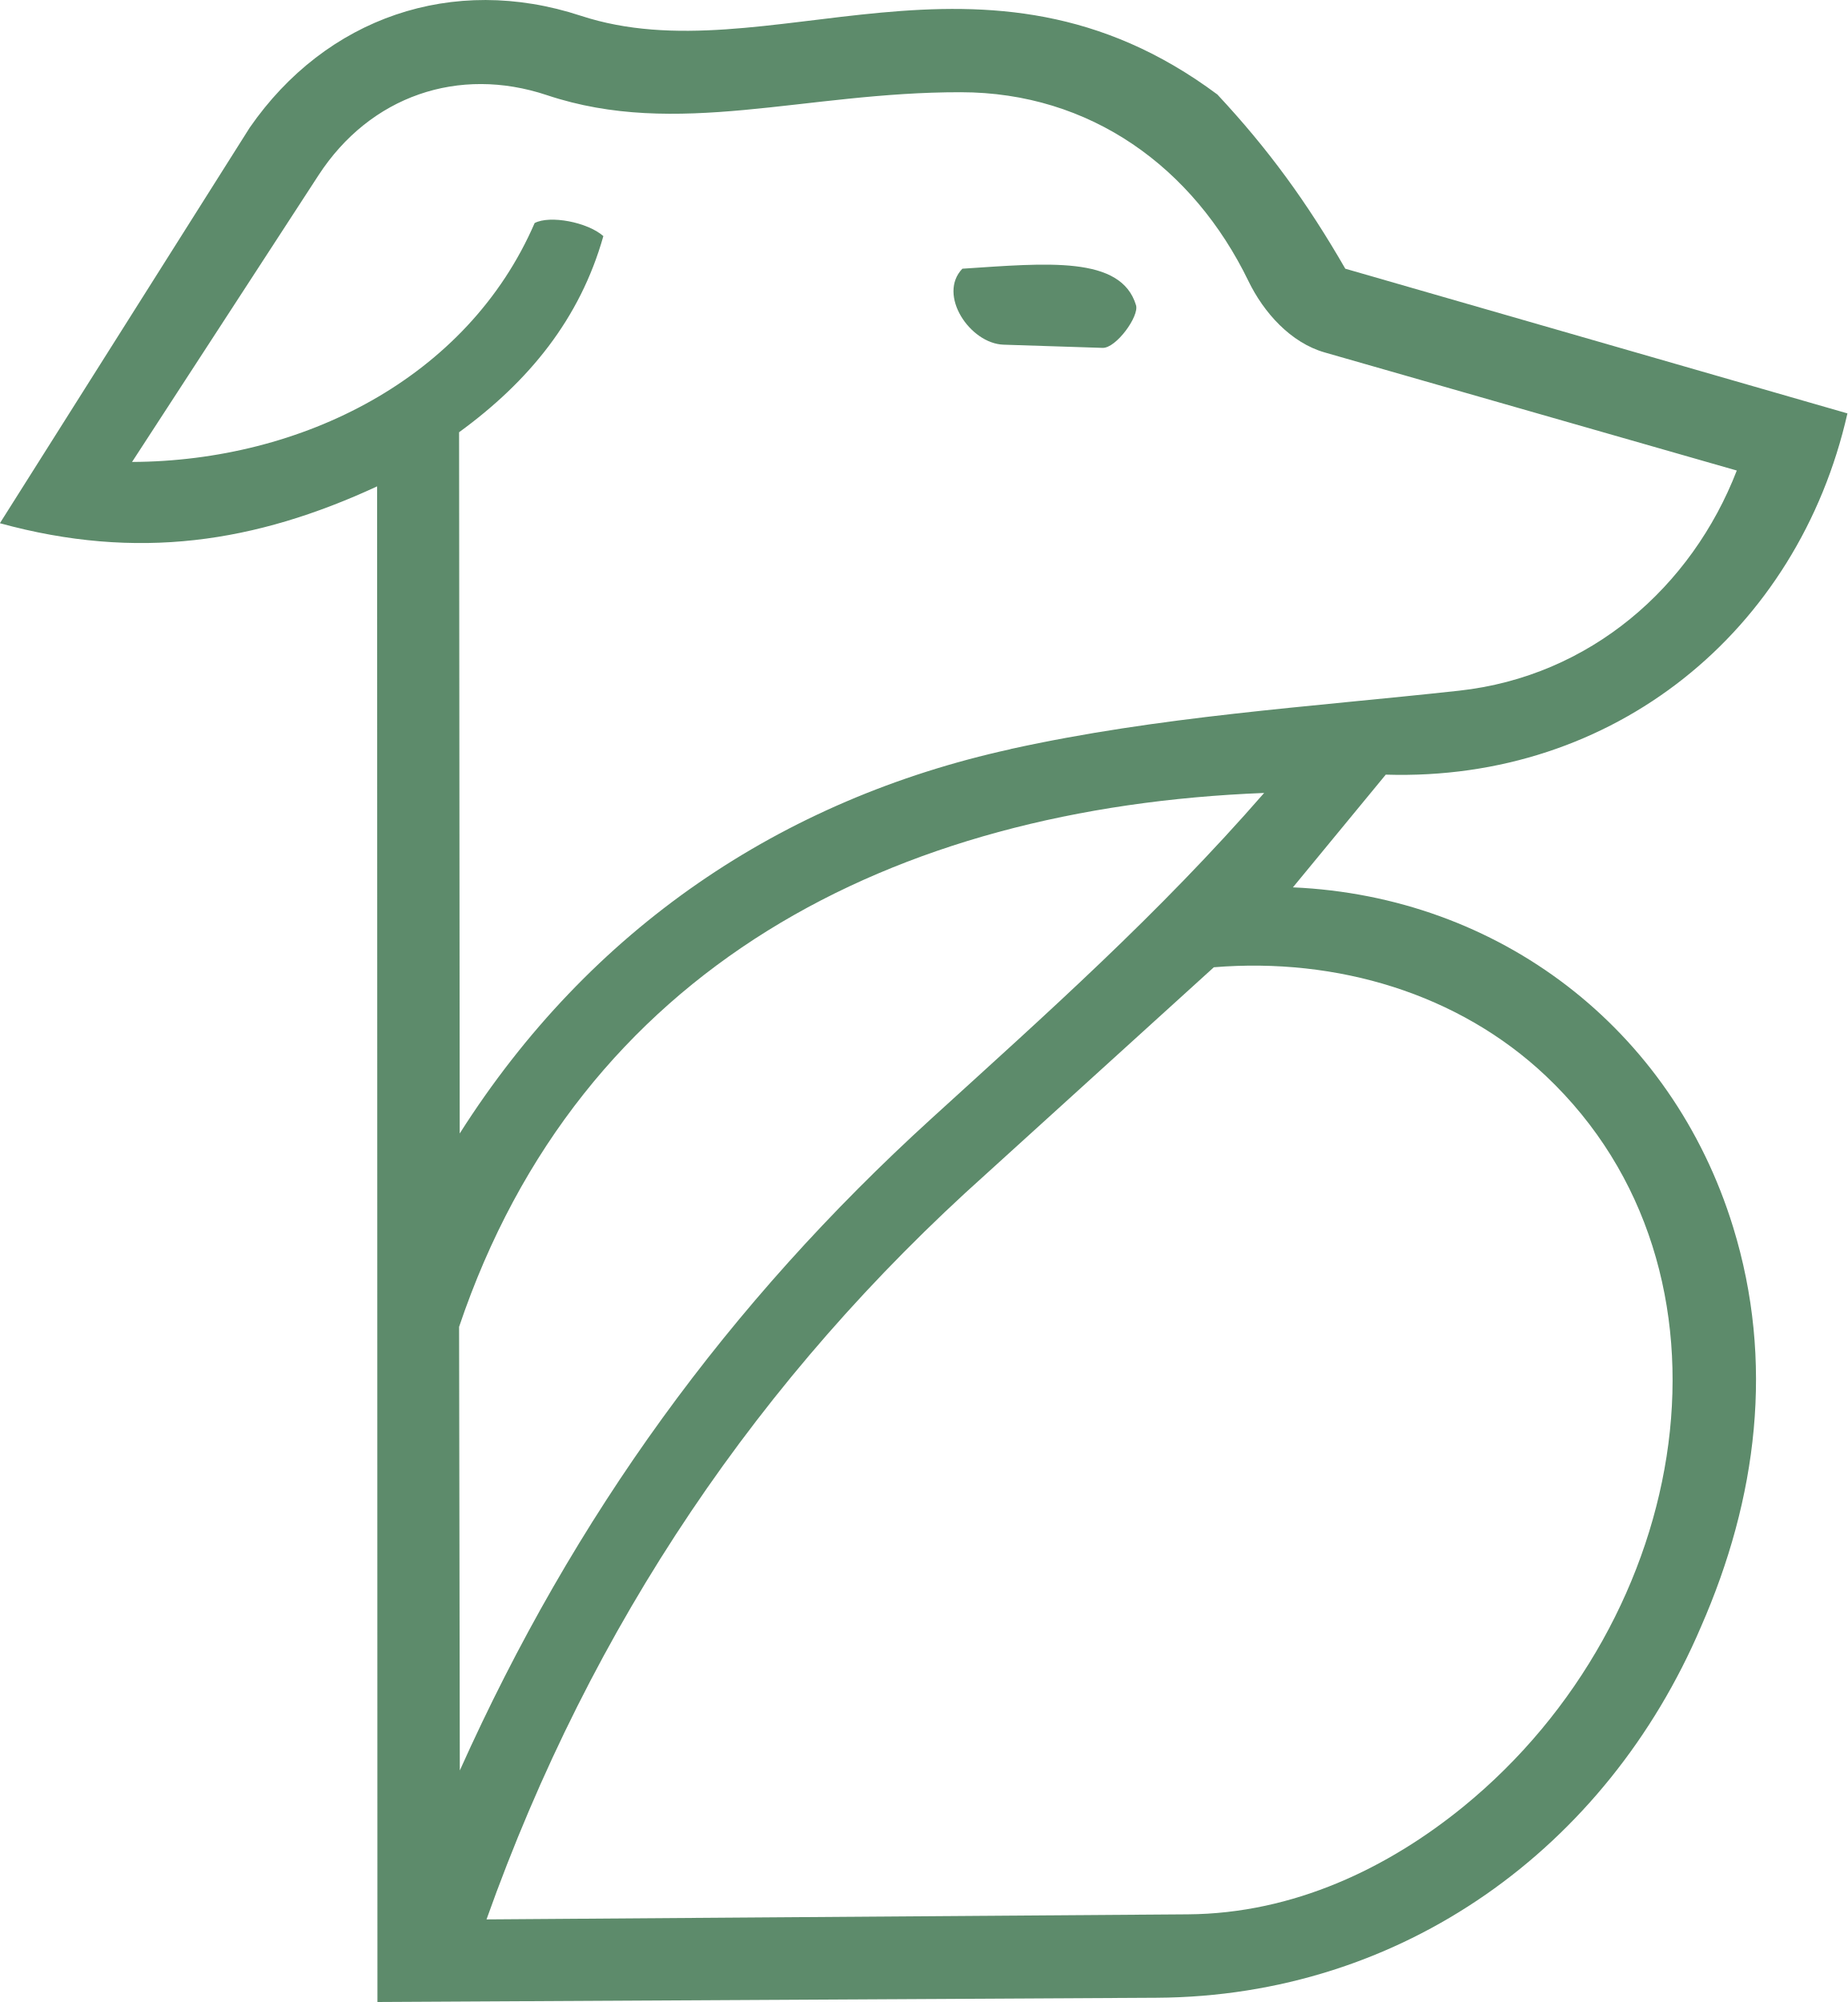
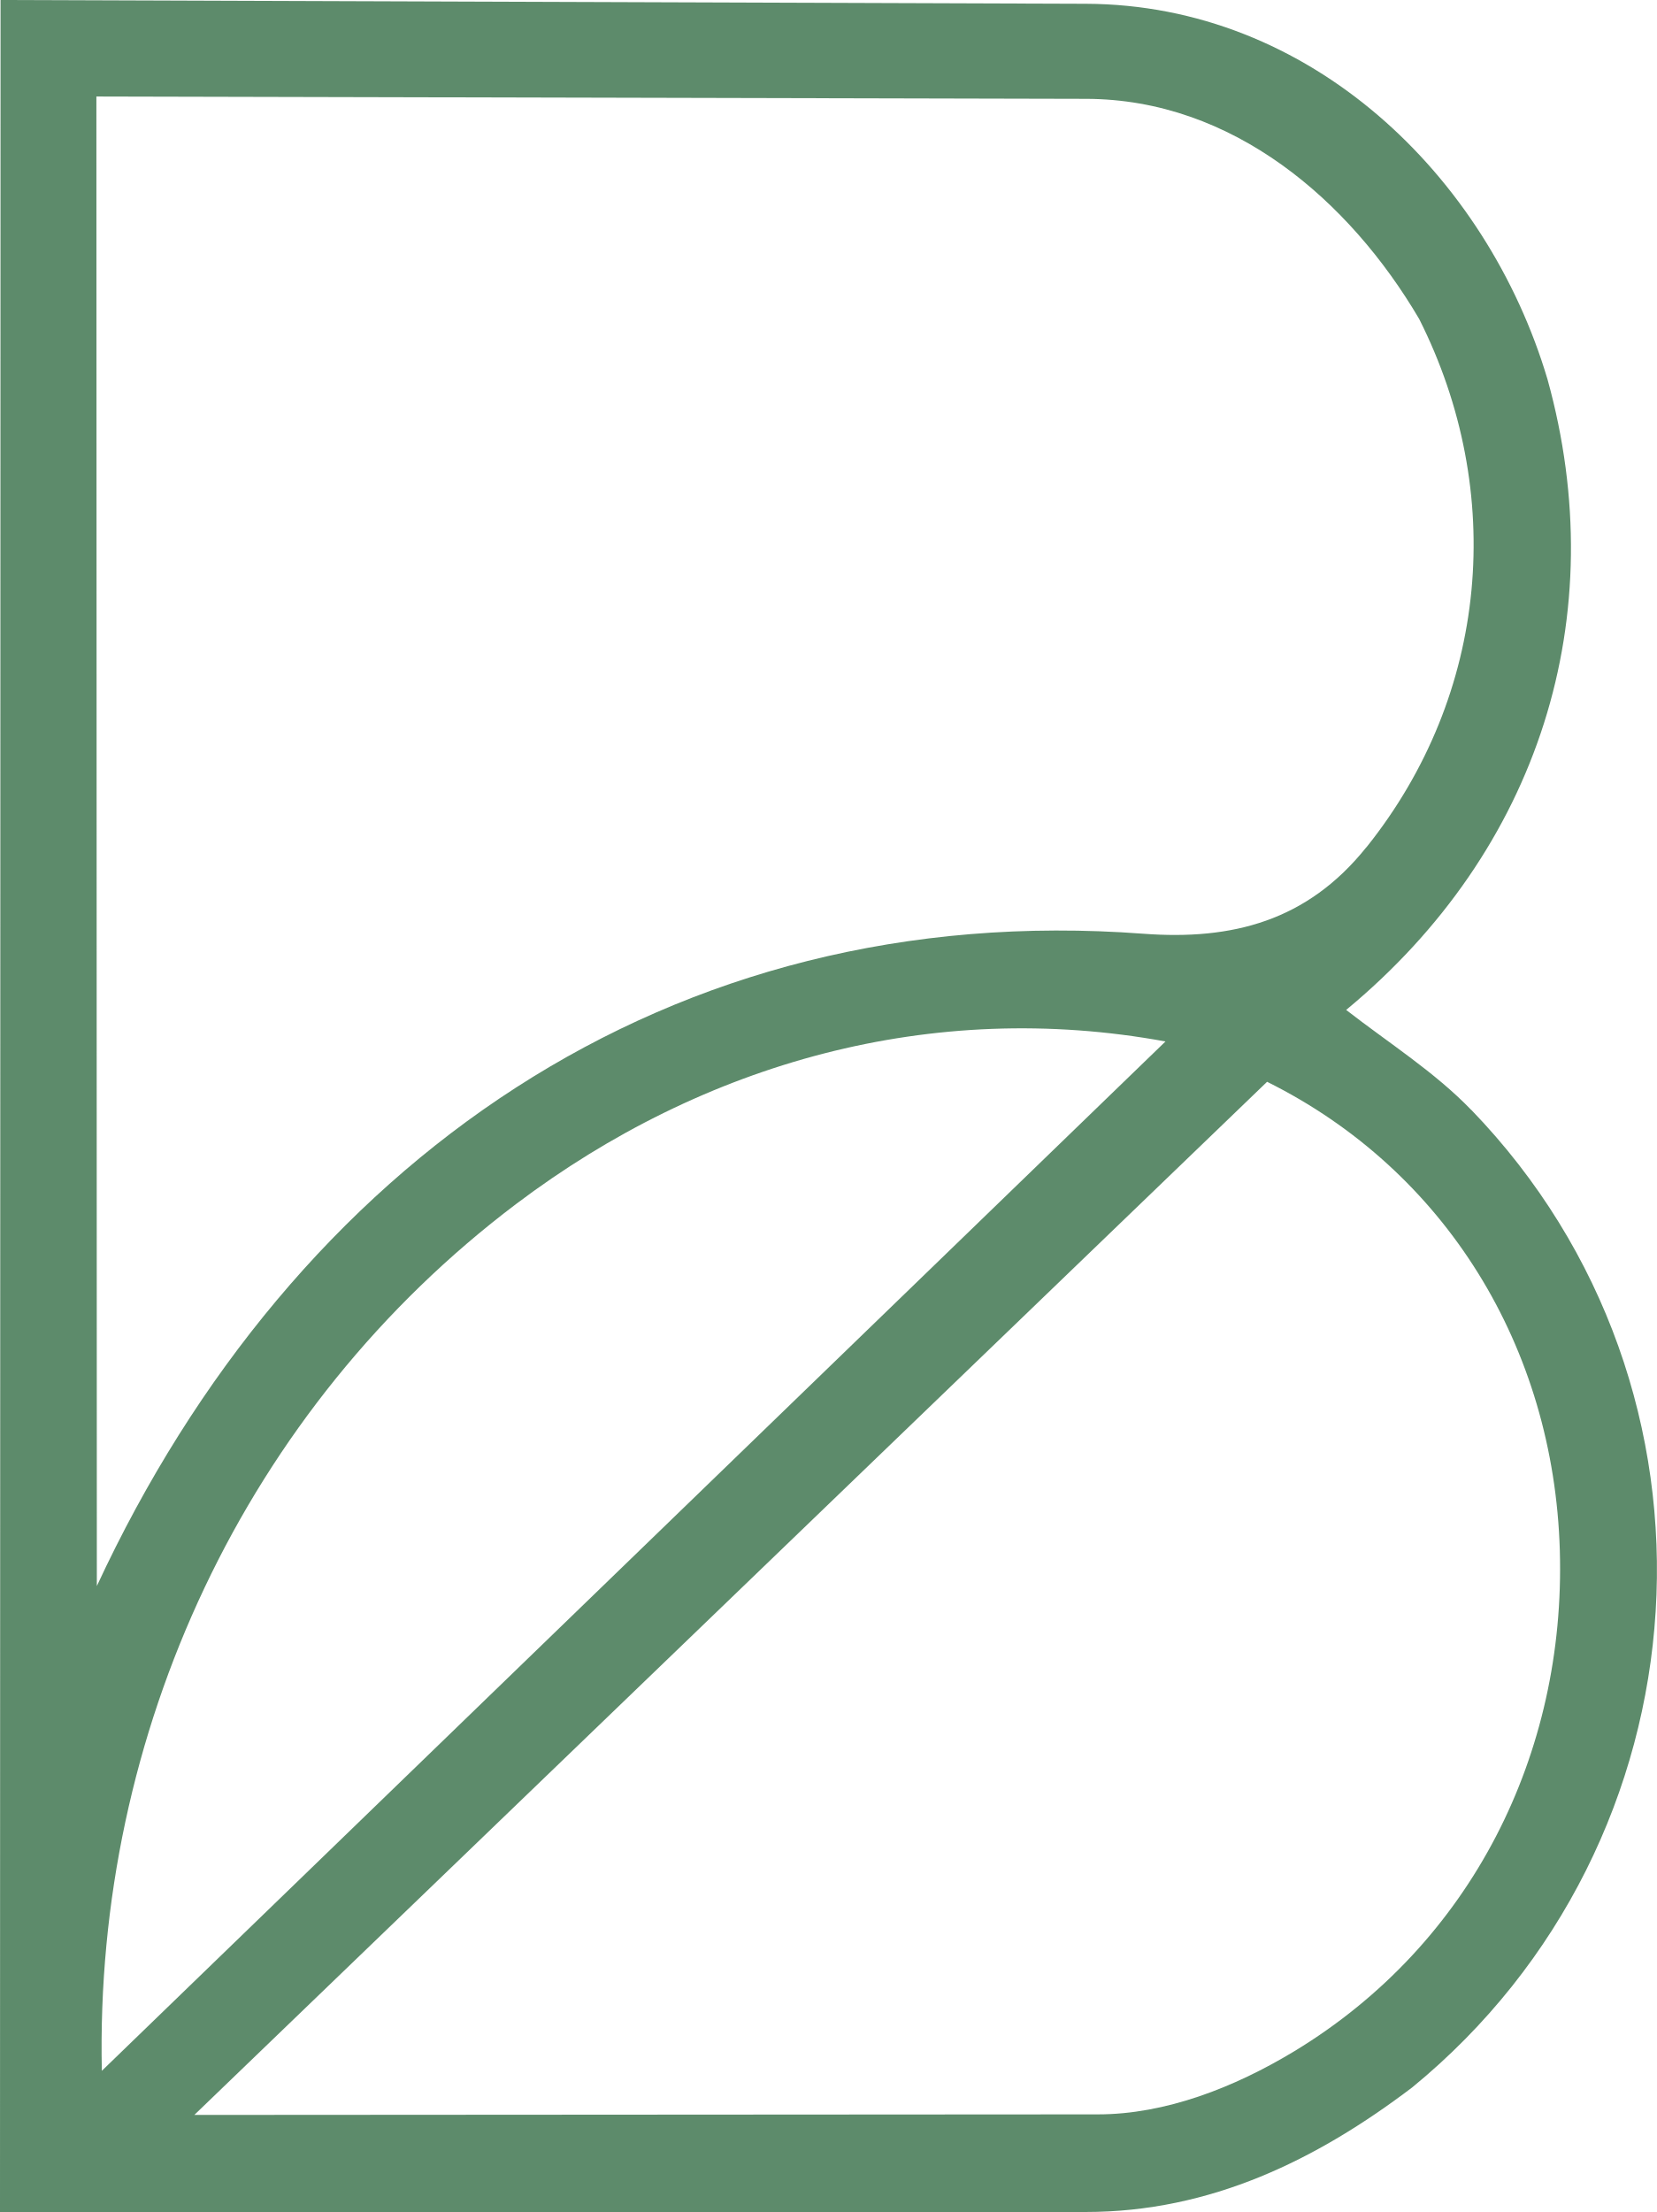
- <svg xmlns="http://www.w3.org/2000/svg" viewBox="0 0 178.51 193.42">
-   <path fill="#5d8b6b" d="M124.92,85.73c19.91.87,36.62,13.6,42.54,32.81,4.01,13.01,2.35,26.21-3.11,38.65-9.12,21.34-28.83,35.69-52.59,35.82l-75.29.41-.03-146.43c-11.76,5.44-23.15,7.21-36.45,3.56L24.13,12.33C31.49,1.7,43.74-2.54,56.11,1.52c18.03,5.92,38.87-9.26,61.52,7.61,4.93,5.28,8.67,10.43,12.36,16.83l48.52,13.98c-4.78,21.08-22.57,35.59-44.61,34.9l-8.97,10.89ZM97.64,72.37c14.43-3.18,28.72-4.04,43.34-5.64,12.67-1.39,22.48-10.01,26.84-21.27l-39.82-11.41c-3.29-.94-5.89-3.85-7.37-6.9-5.32-10.97-15.26-18.23-27.79-18.24-15.12-.02-27.37,4.5-40,.28-8.51-2.84-17.07.06-22.07,7.75l-18.01,27.69c16.41-.07,32.41-8.08,38.9-23.08,1.47-.78,5.11-.09,6.64,1.26-2.26,8.01-7.21,14.05-13.94,18.95l.06,67.75c12.59-19.83,31.1-32.27,53.22-37.13ZM44.44,171.03c11.05-24.63,25.93-45.09,45.58-62.98,11.2-10.2,21.86-19.66,32.13-31.44-35.94,1.4-66.09,16.9-77.79,51.58l.07,42.85ZM114.78,184.95c10.25-.07,19.38-4.5,26.63-10.41,22.25-18.16,27.9-51.76,7.95-70.6-8.42-7.95-20.18-11.46-32.07-10.49l-21.99,19.96c-21.89,19.58-38.11,43.44-48.29,72.03l67.77-.49Z" />
-   <path fill="#5d8b6b" d="M106.54,33.61l-9.58-.31c-3.23-.11-6.4-4.81-3.97-7.34,8.14-.53,15.33-1.29,16.78,3.53.32,1.07-1.93,4.16-3.23,4.12Z" />
+ <svg xmlns="http://www.w3.org/2000/svg" viewBox="0 0 149.21 199.16">
+   <path fill="#5d8b6b" d="M132.49,99.93c24.35,25.21,21.69,65.88-5.32,88.01-8.6,6.52-18.14,11.22-29.43,11.22H0S.05,0,.05,0l97.73.34c20.2.07,36.1,15.44,41.57,33.81,5.91,21.3-.72,42.38-18.13,56.78,3.89,3.02,7.96,5.58,11.27,9.01ZM123.05,76.28c11.02-13.76,12.6-31.98,4.74-47.57-6.27-10.66-16.79-19.78-29.98-19.81l-89.13-.21.04,134.11c17.74-38.18,51.53-61.94,94.24-58.73,7.99.6,14.76-1.14,20.08-7.79ZM9.18,186.44l95.77-92.67c-20.99-3.85-41.54,1.86-58.47,14.63-24.42,18.43-37.97,47.69-37.31,78.04ZM116.56,184.68c15.98-9.69,24.44-26.82,23.9-45.09s-10.27-34.19-26.36-42.19L17.5,190.42l81.36-.05c6.08,0,12.28-2.41,17.7-5.69Z" />
</svg>
